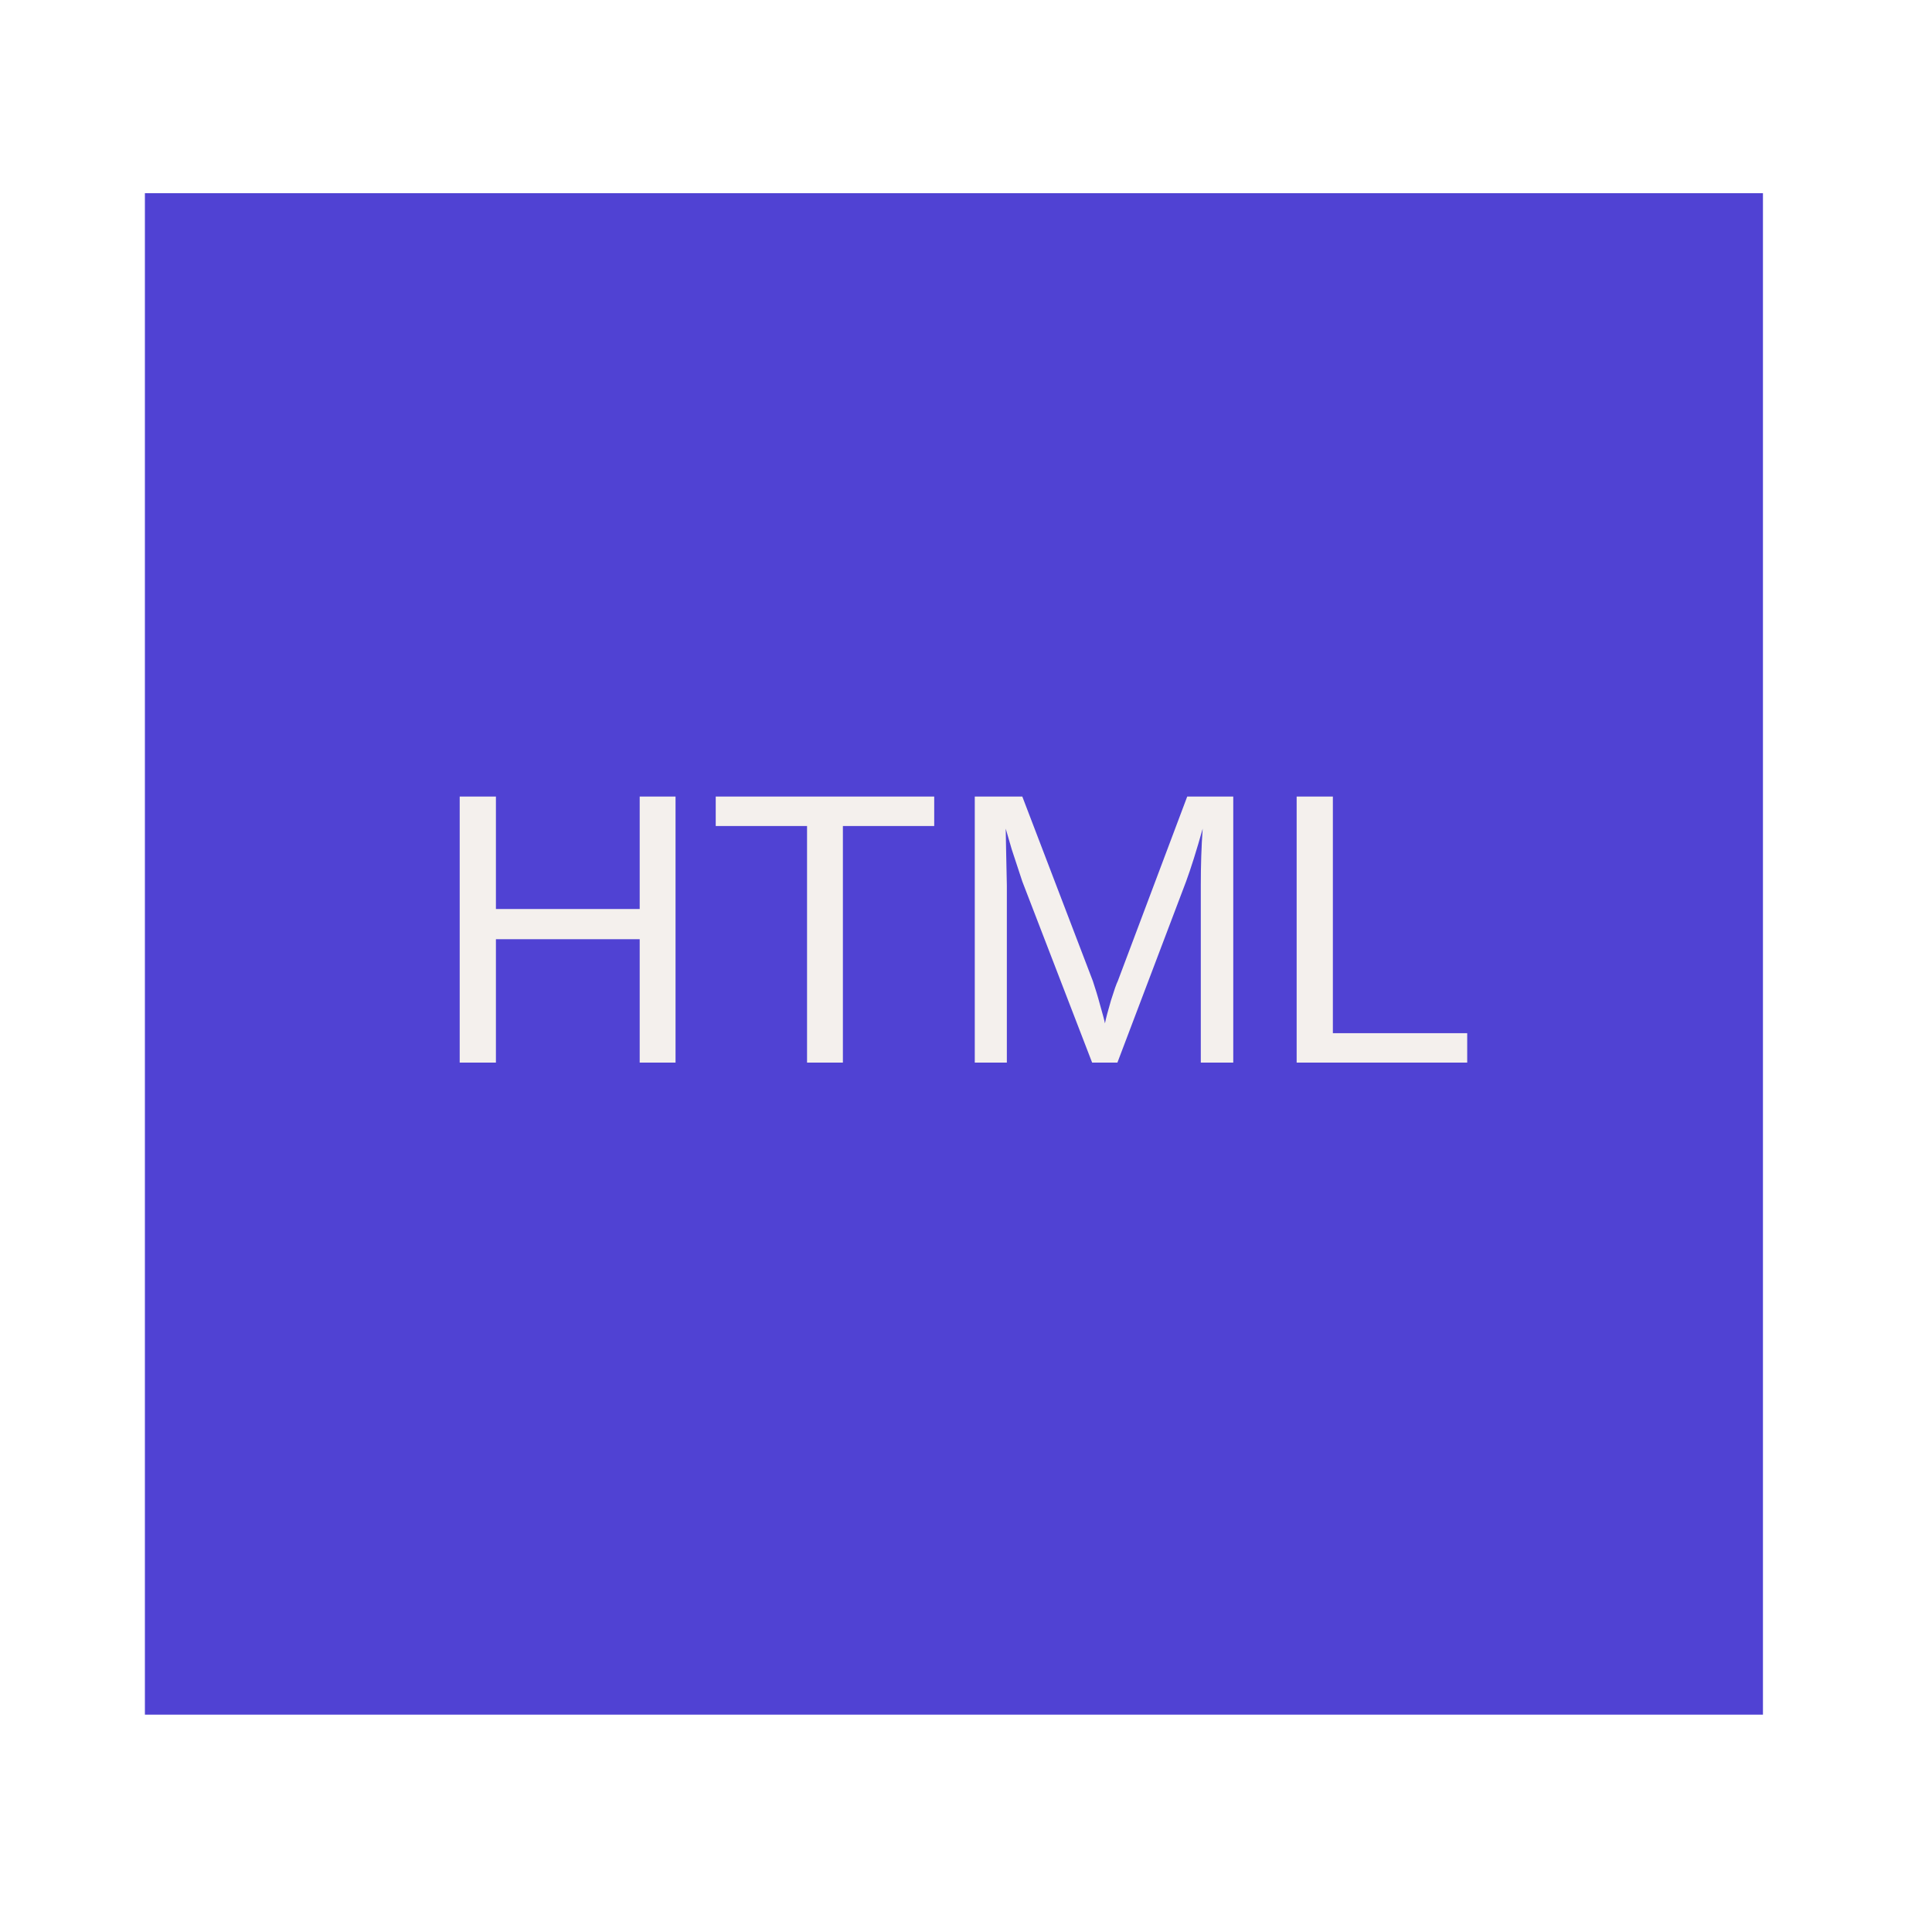
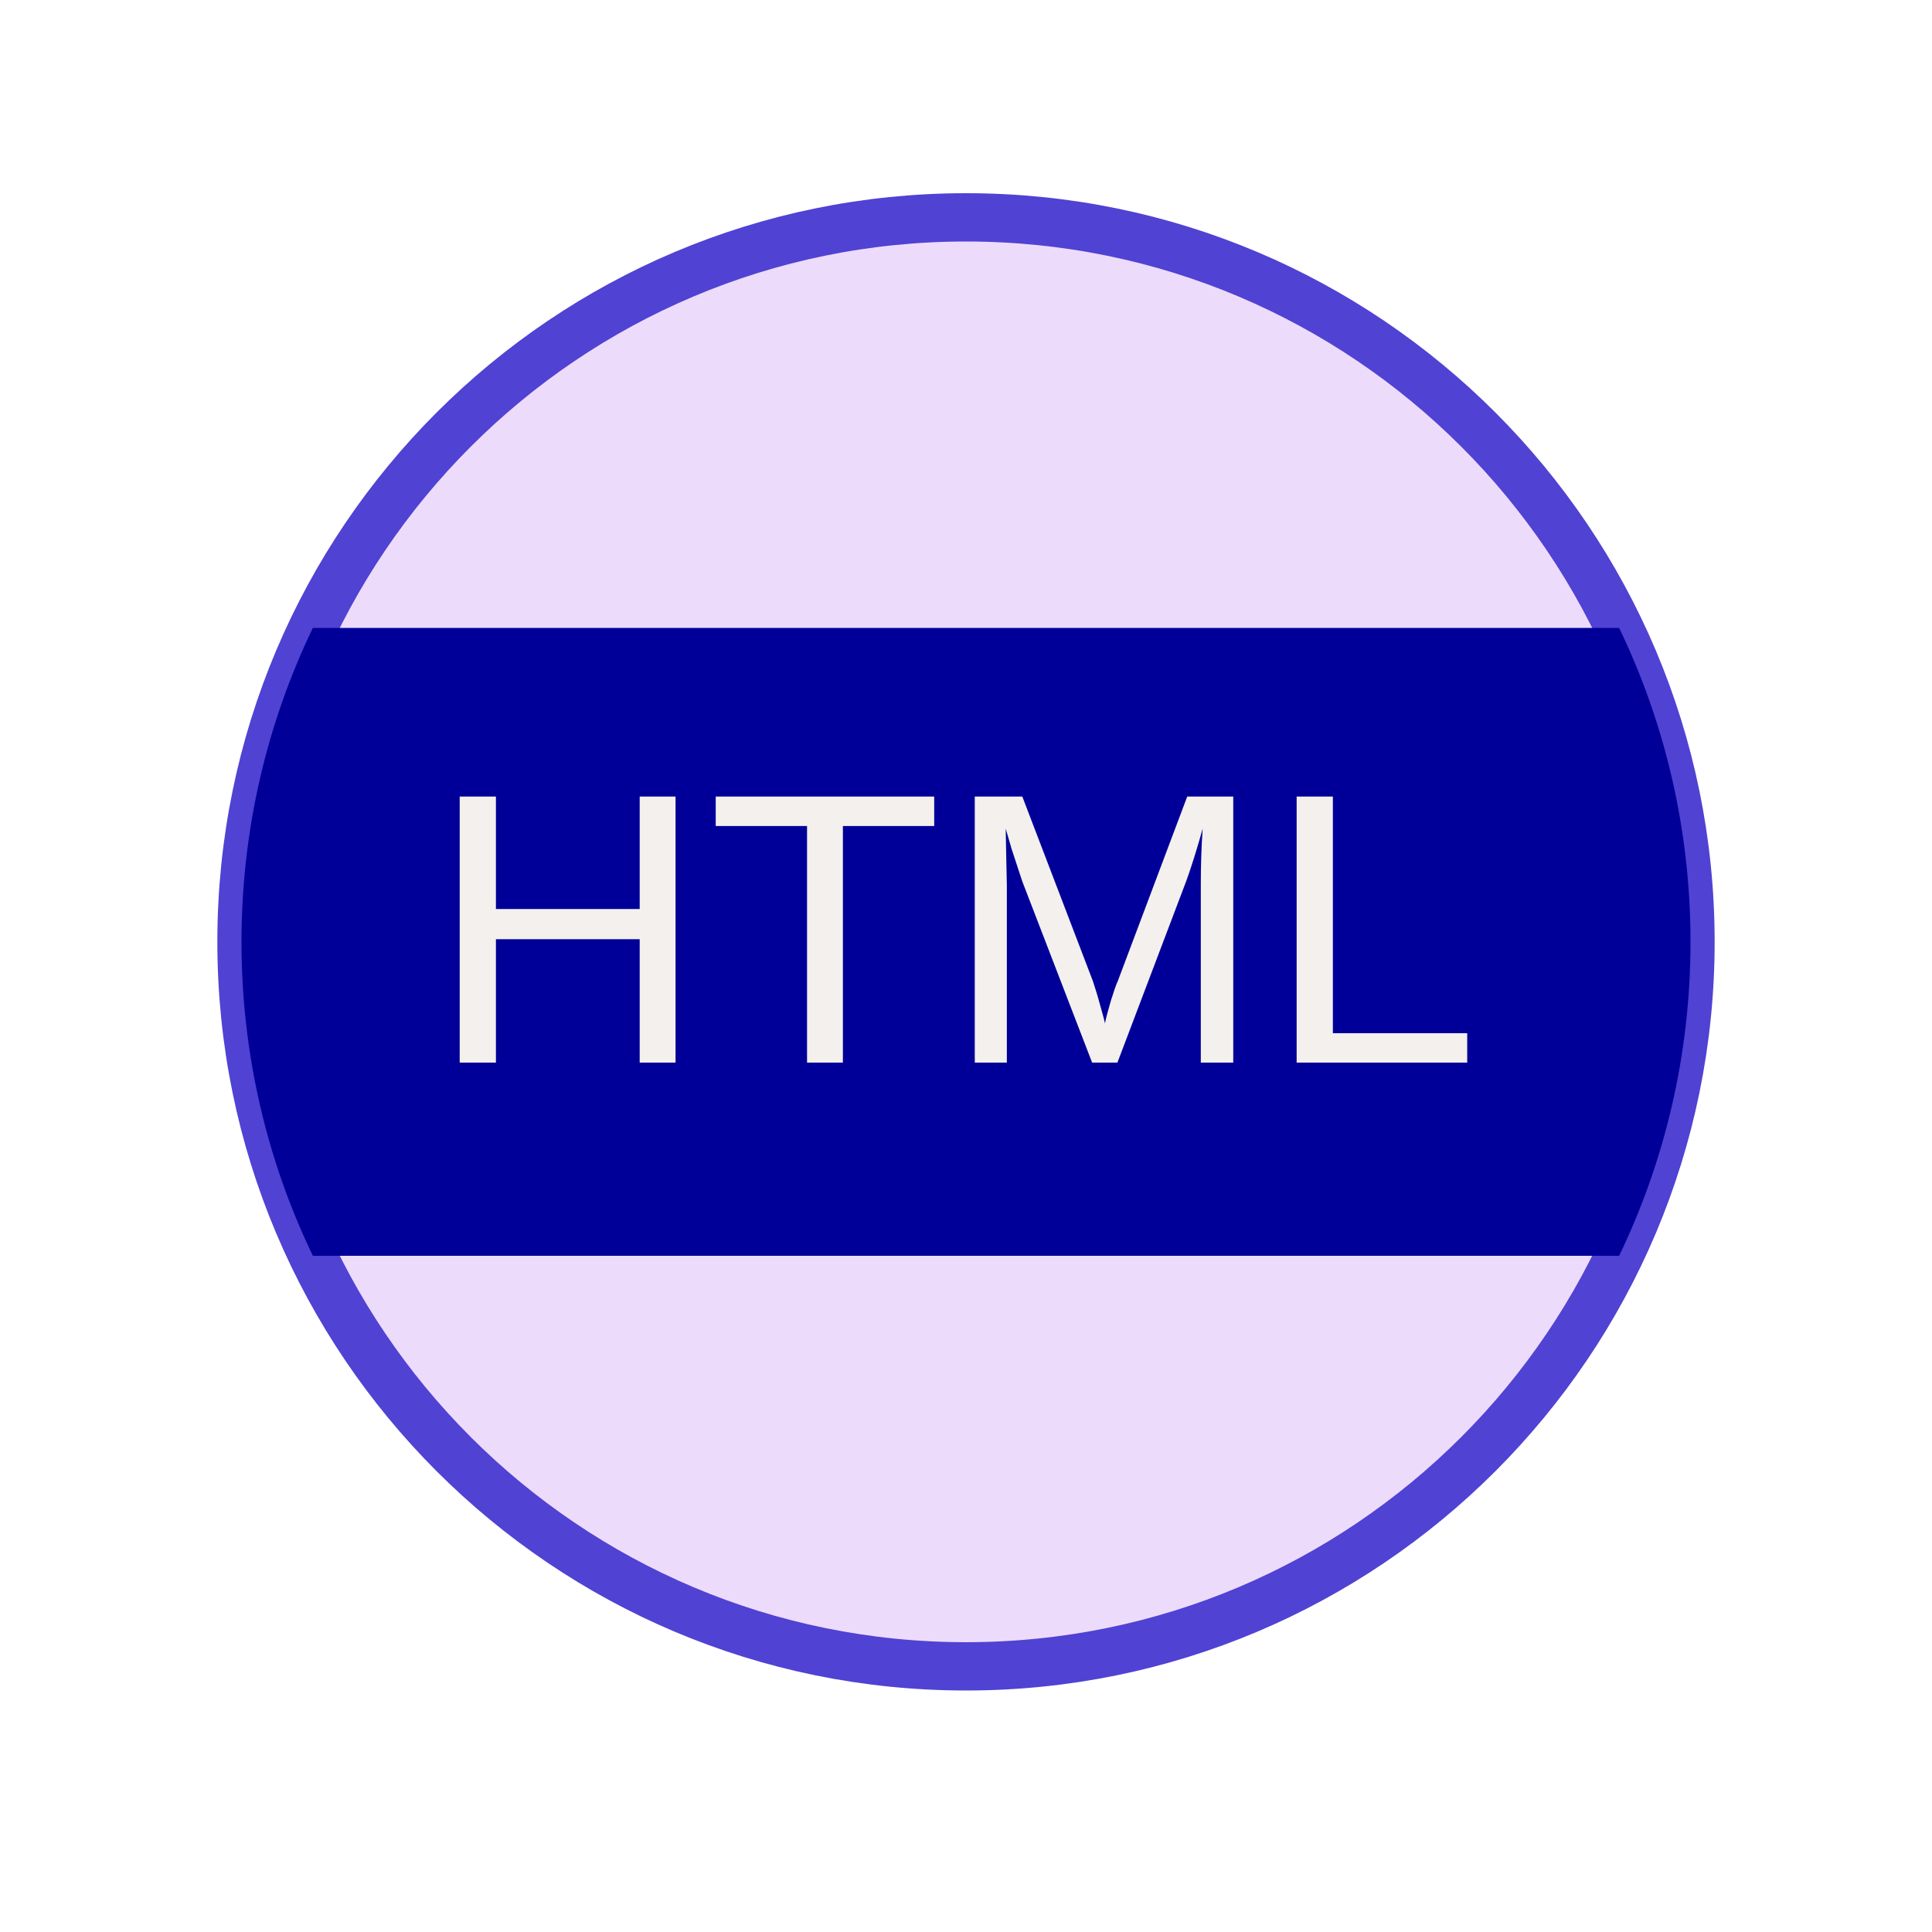
<svg xmlns="http://www.w3.org/2000/svg" width="80px" height="80px" viewBox="0 0 80 80" version="1.1">
  <g id="html" stroke="none" stroke-width="1" fill="none" fill-rule="evenodd">
-     <rect id="Rectangle" fill="#5042D3" x="6" y="8" width="67" height="63" />
+     <circle id="Oval-Copy" stroke="#5042D3" stroke-width="2" fill="#EDDBFB" cx="40" cy="39" r="30" />
+     <path d="M12.955,26 L67.045,26 C68.939,29.933 70,34.343 70,39 C70,43.657 68.939,48.067 67.045,52 L12.955,52 C11.061,48.067 10,43.657 10,39 C10,34.343 11.061,29.933 12.955,26 Z" id="Combined-Shape" fill="#000099" />
    <text id="HTML" font-family="ArialMT, Arial" font-size="16" font-weight="normal" fill="#F4F0ED">
      <tspan x="17.723" y="44">HTML</tspan>
    </text>
  </g>
</svg>
